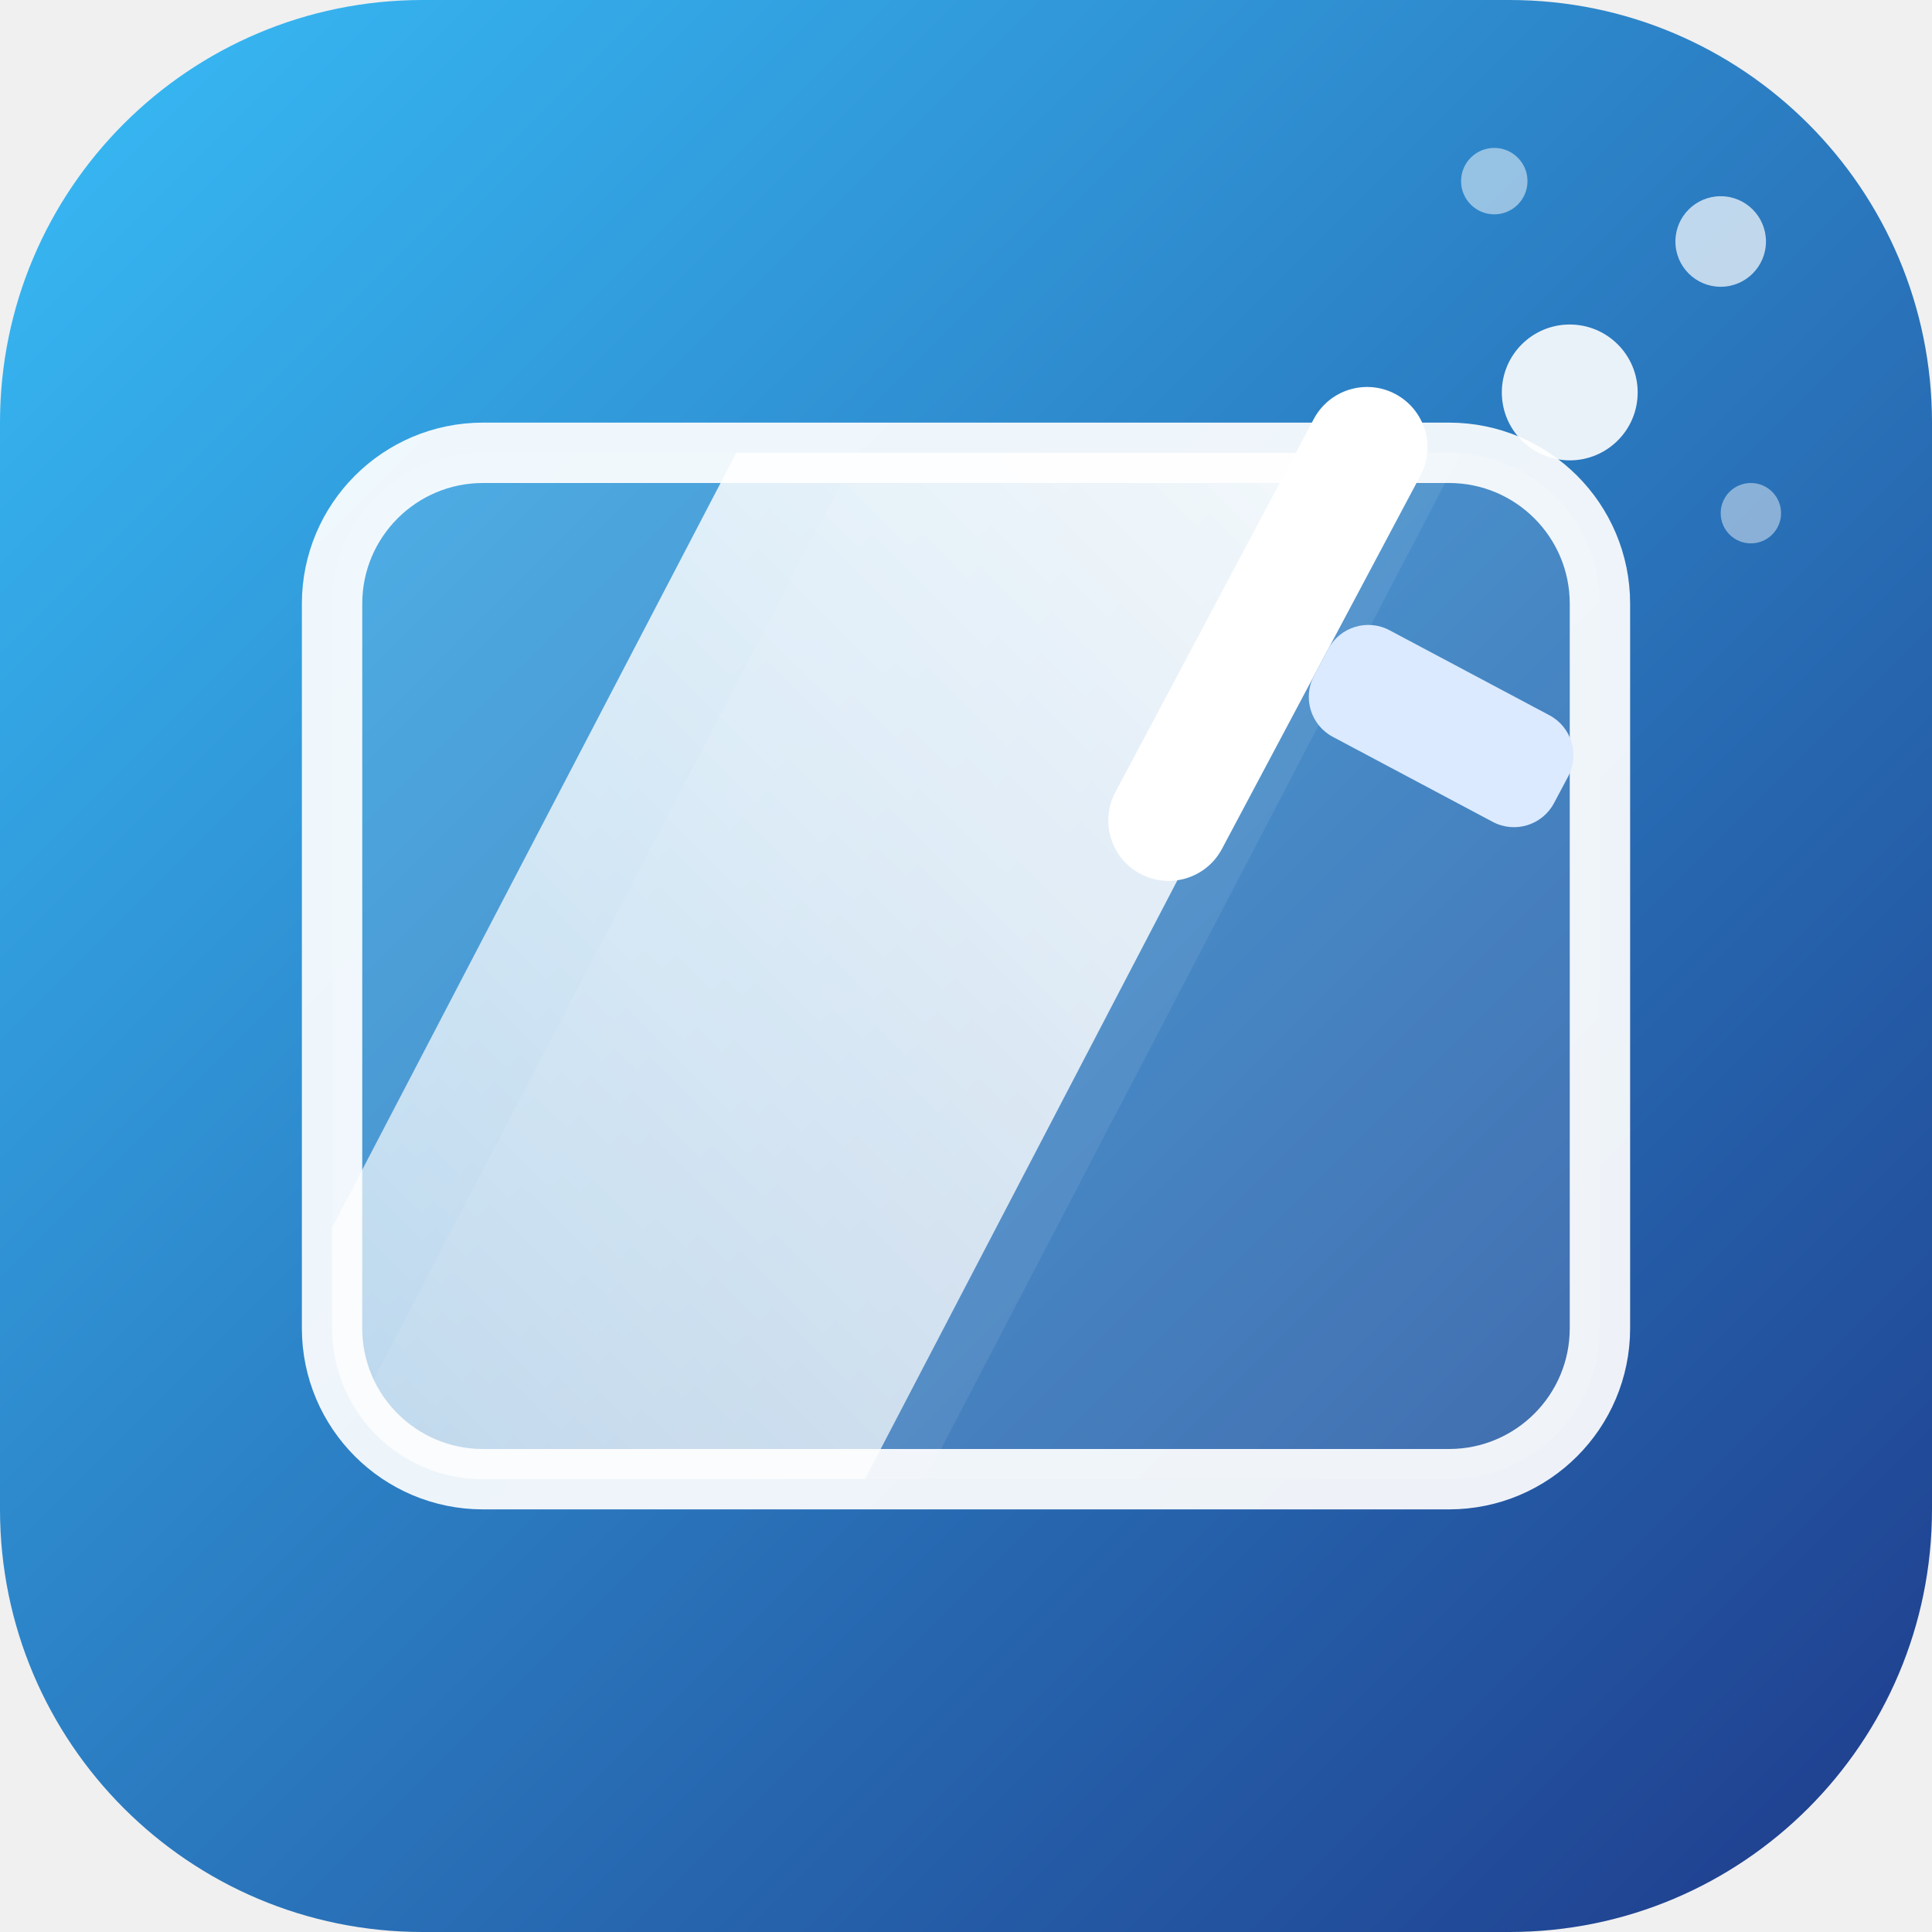
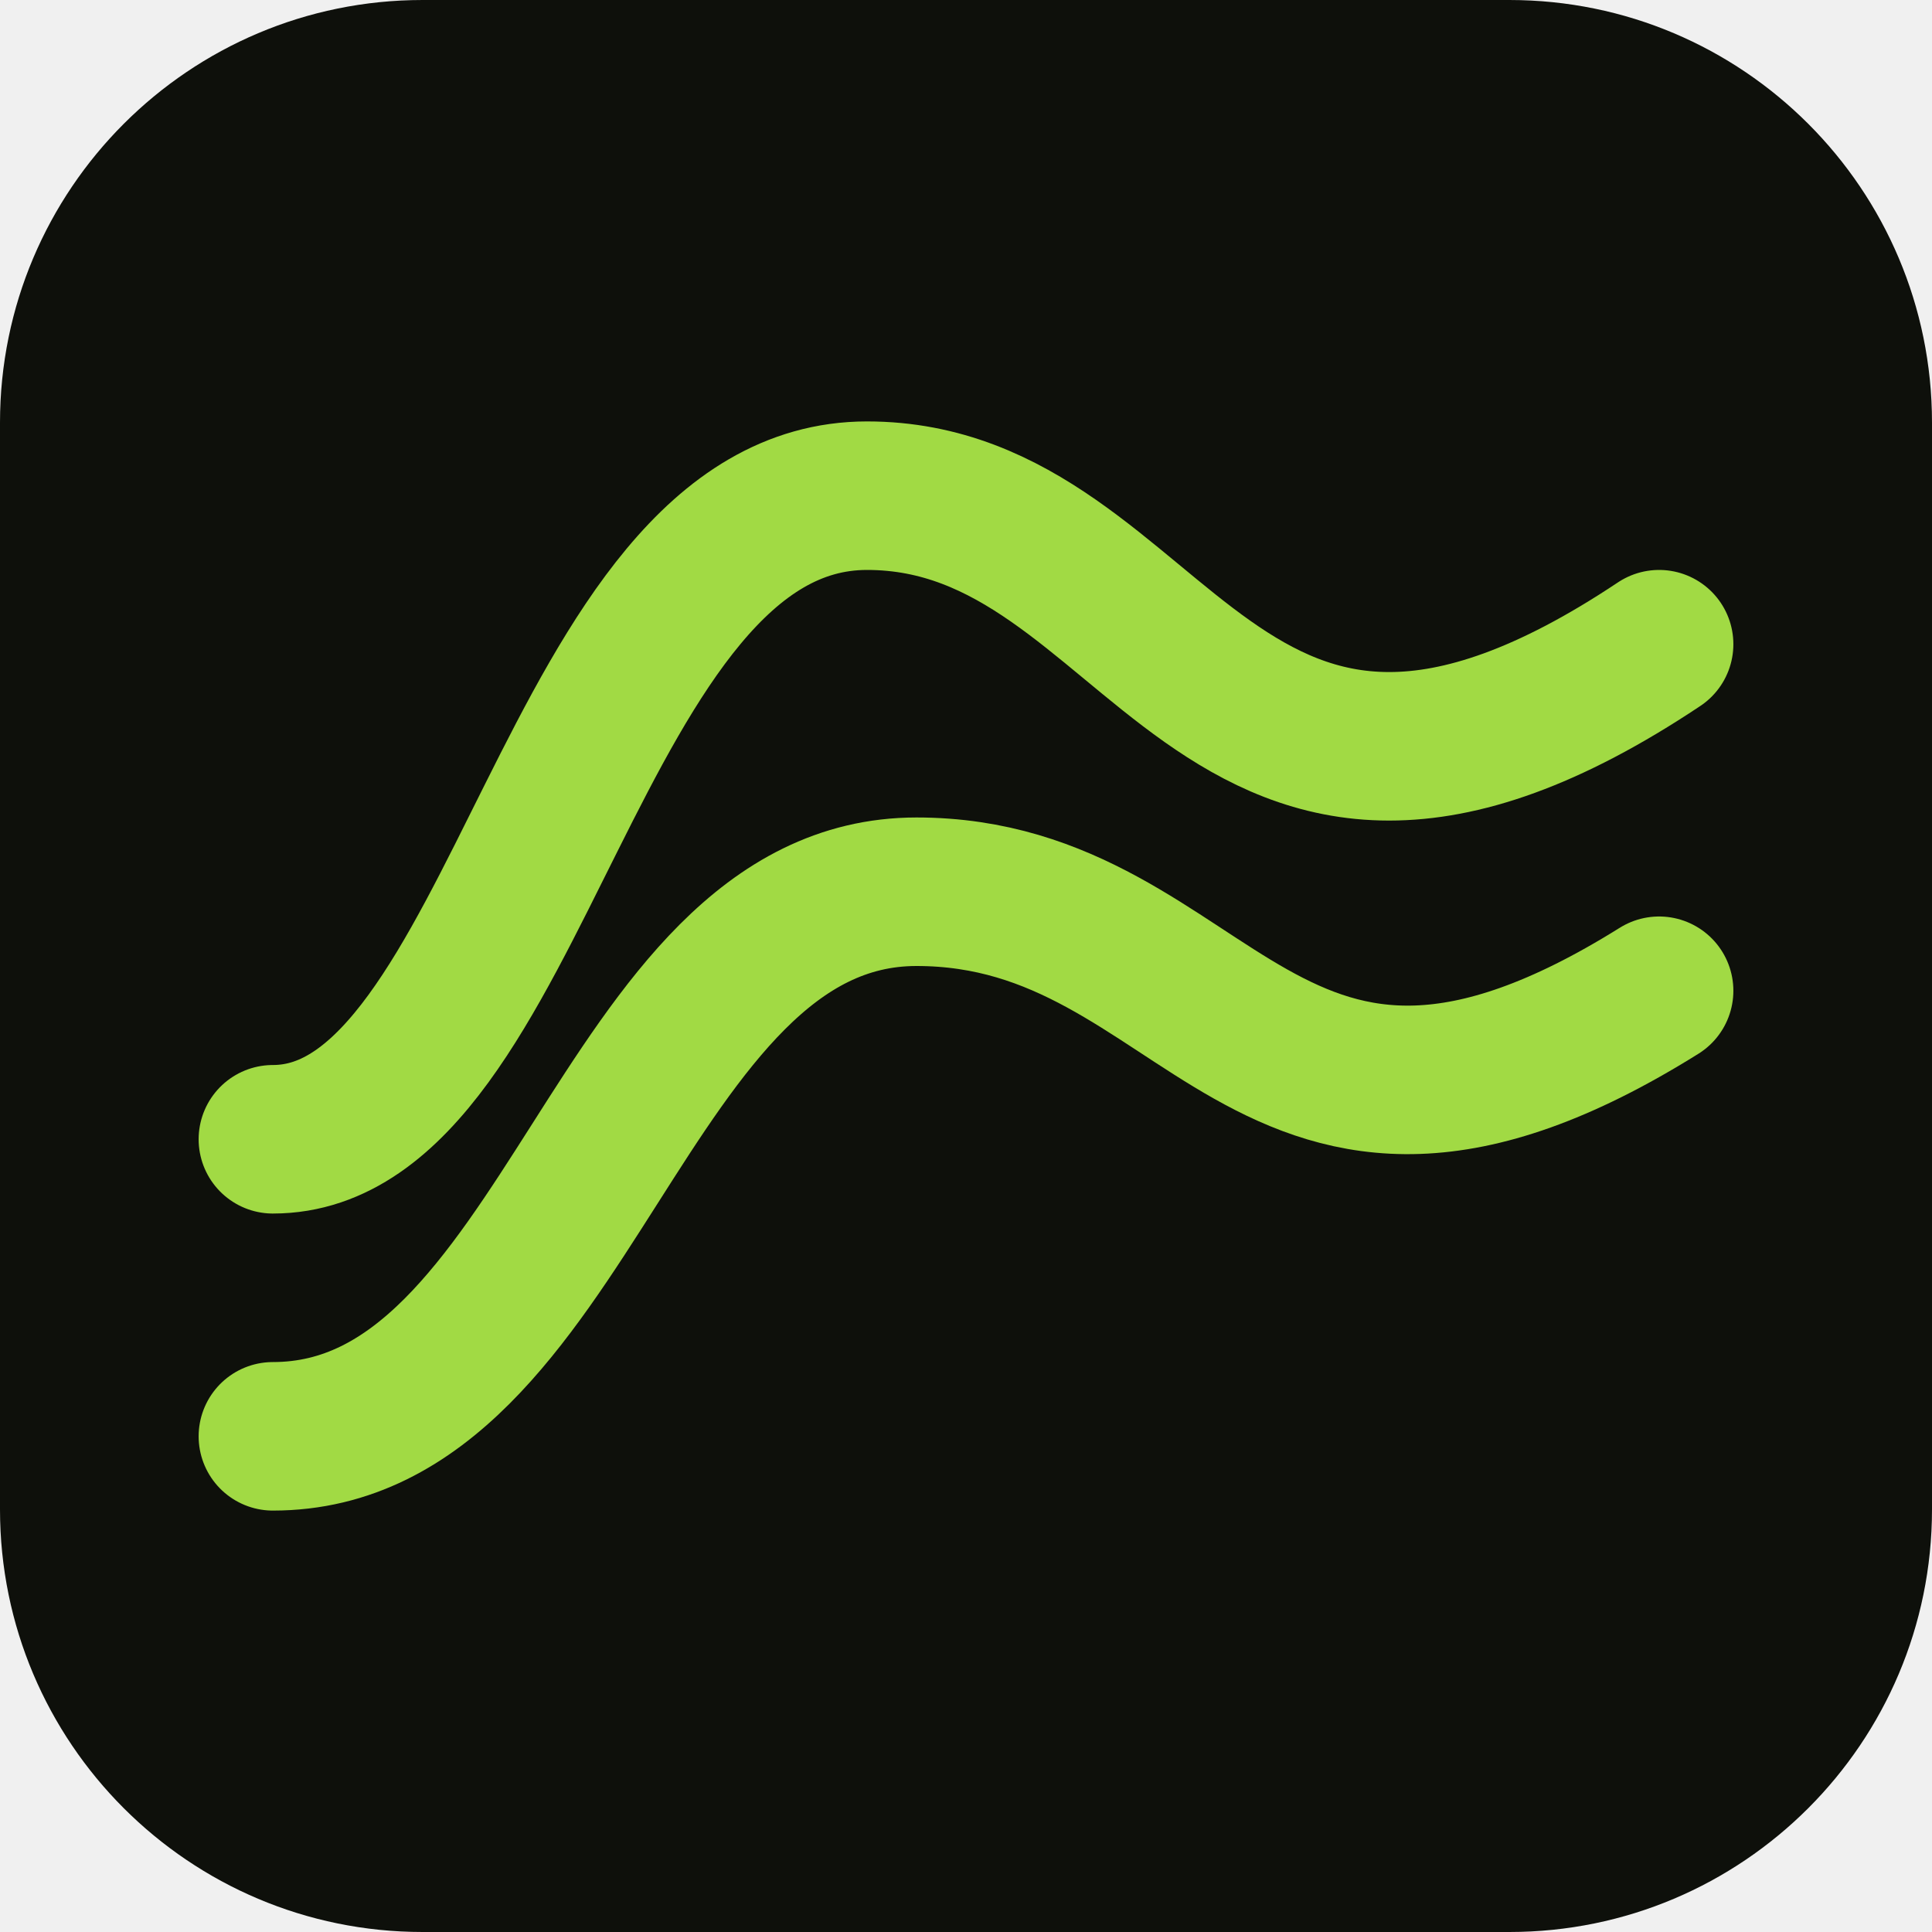
- <svg xmlns="http://www.w3.org/2000/svg" viewBox="0 0 128 128" width="128" height="128" role="img" aria-label="windowsweep logo">
-   <defs>
-     <linearGradient id="wsBg" x1="0" y1="0" x2="1" y2="1">
-       <stop offset="0" stop-color="#38bdf8" />
-       <stop offset="1" stop-color="#1e3a8a" />
-     </linearGradient>
-     <linearGradient id="wsClean" x1="0" y1="1" x2="1" y2="0">
-       <stop offset="0" stop-color="#ffffff" stop-opacity="0.55" />
-       <stop offset="1" stop-color="#ffffff" stop-opacity="0.98" />
-     </linearGradient>
-     <clipPath id="wsPane">
-       <rect x="22" y="30" width="84" height="68" rx="10" />
-     </clipPath>
-   </defs>
-   <rect width="128" height="128" rx="28" fill="url(#wsBg)" />
-   <rect x="22" y="30" width="84" height="68" rx="10" fill="#ffffff" opacity="0.14" />
-   <g clip-path="url(#wsPane)">
-     <path d="M6 112 L54 20 L98 20 L50 112 Z" fill="url(#wsClean)" />
-     <path d="M62 20 L102 20 L54 112 L14 112 Z" fill="#ffffff" opacity="0.08" />
-   </g>
-   <rect x="22" y="30" width="84" height="68" rx="10" fill="none" stroke="#ffffff" stroke-width="4" opacity="0.92" />
-   <g transform="rotate(-62 84 42)">
-     <rect x="66" y="38" width="36" height="8" rx="4" fill="#ffffff" />
-     <rect x="80" y="46" width="8" height="18" rx="3" fill="#dbeafe" />
-   </g>
-   <g fill="#ffffff">
-     <circle cx="104" cy="26" r="4.5" opacity="0.9" />
-     <circle cx="114" cy="16" r="3" opacity="0.7" />
-     <circle cx="99" cy="12" r="2.2" opacity="0.5" />
-     <circle cx="116" cy="34" r="2" opacity="0.45" />
+ <svg xmlns="http://www.w3.org/2000/svg" viewBox="0 0 32 32" width="32" height="32">
+   <rect width="32" height="32" rx="7" fill="#0E100B" />
+   <g transform="translate(16 16) scale(0.82) translate(-16 -18.5)" fill="none" stroke="#A1DA44" stroke-width="3" stroke-linecap="round">
+     <path d="M2 22C7 22 8 9 14 9s7 9 16 3" />
+     <path d="M2 28C8 28 9 17 15 17s7 7 15 2" />
  </g>
</svg>
